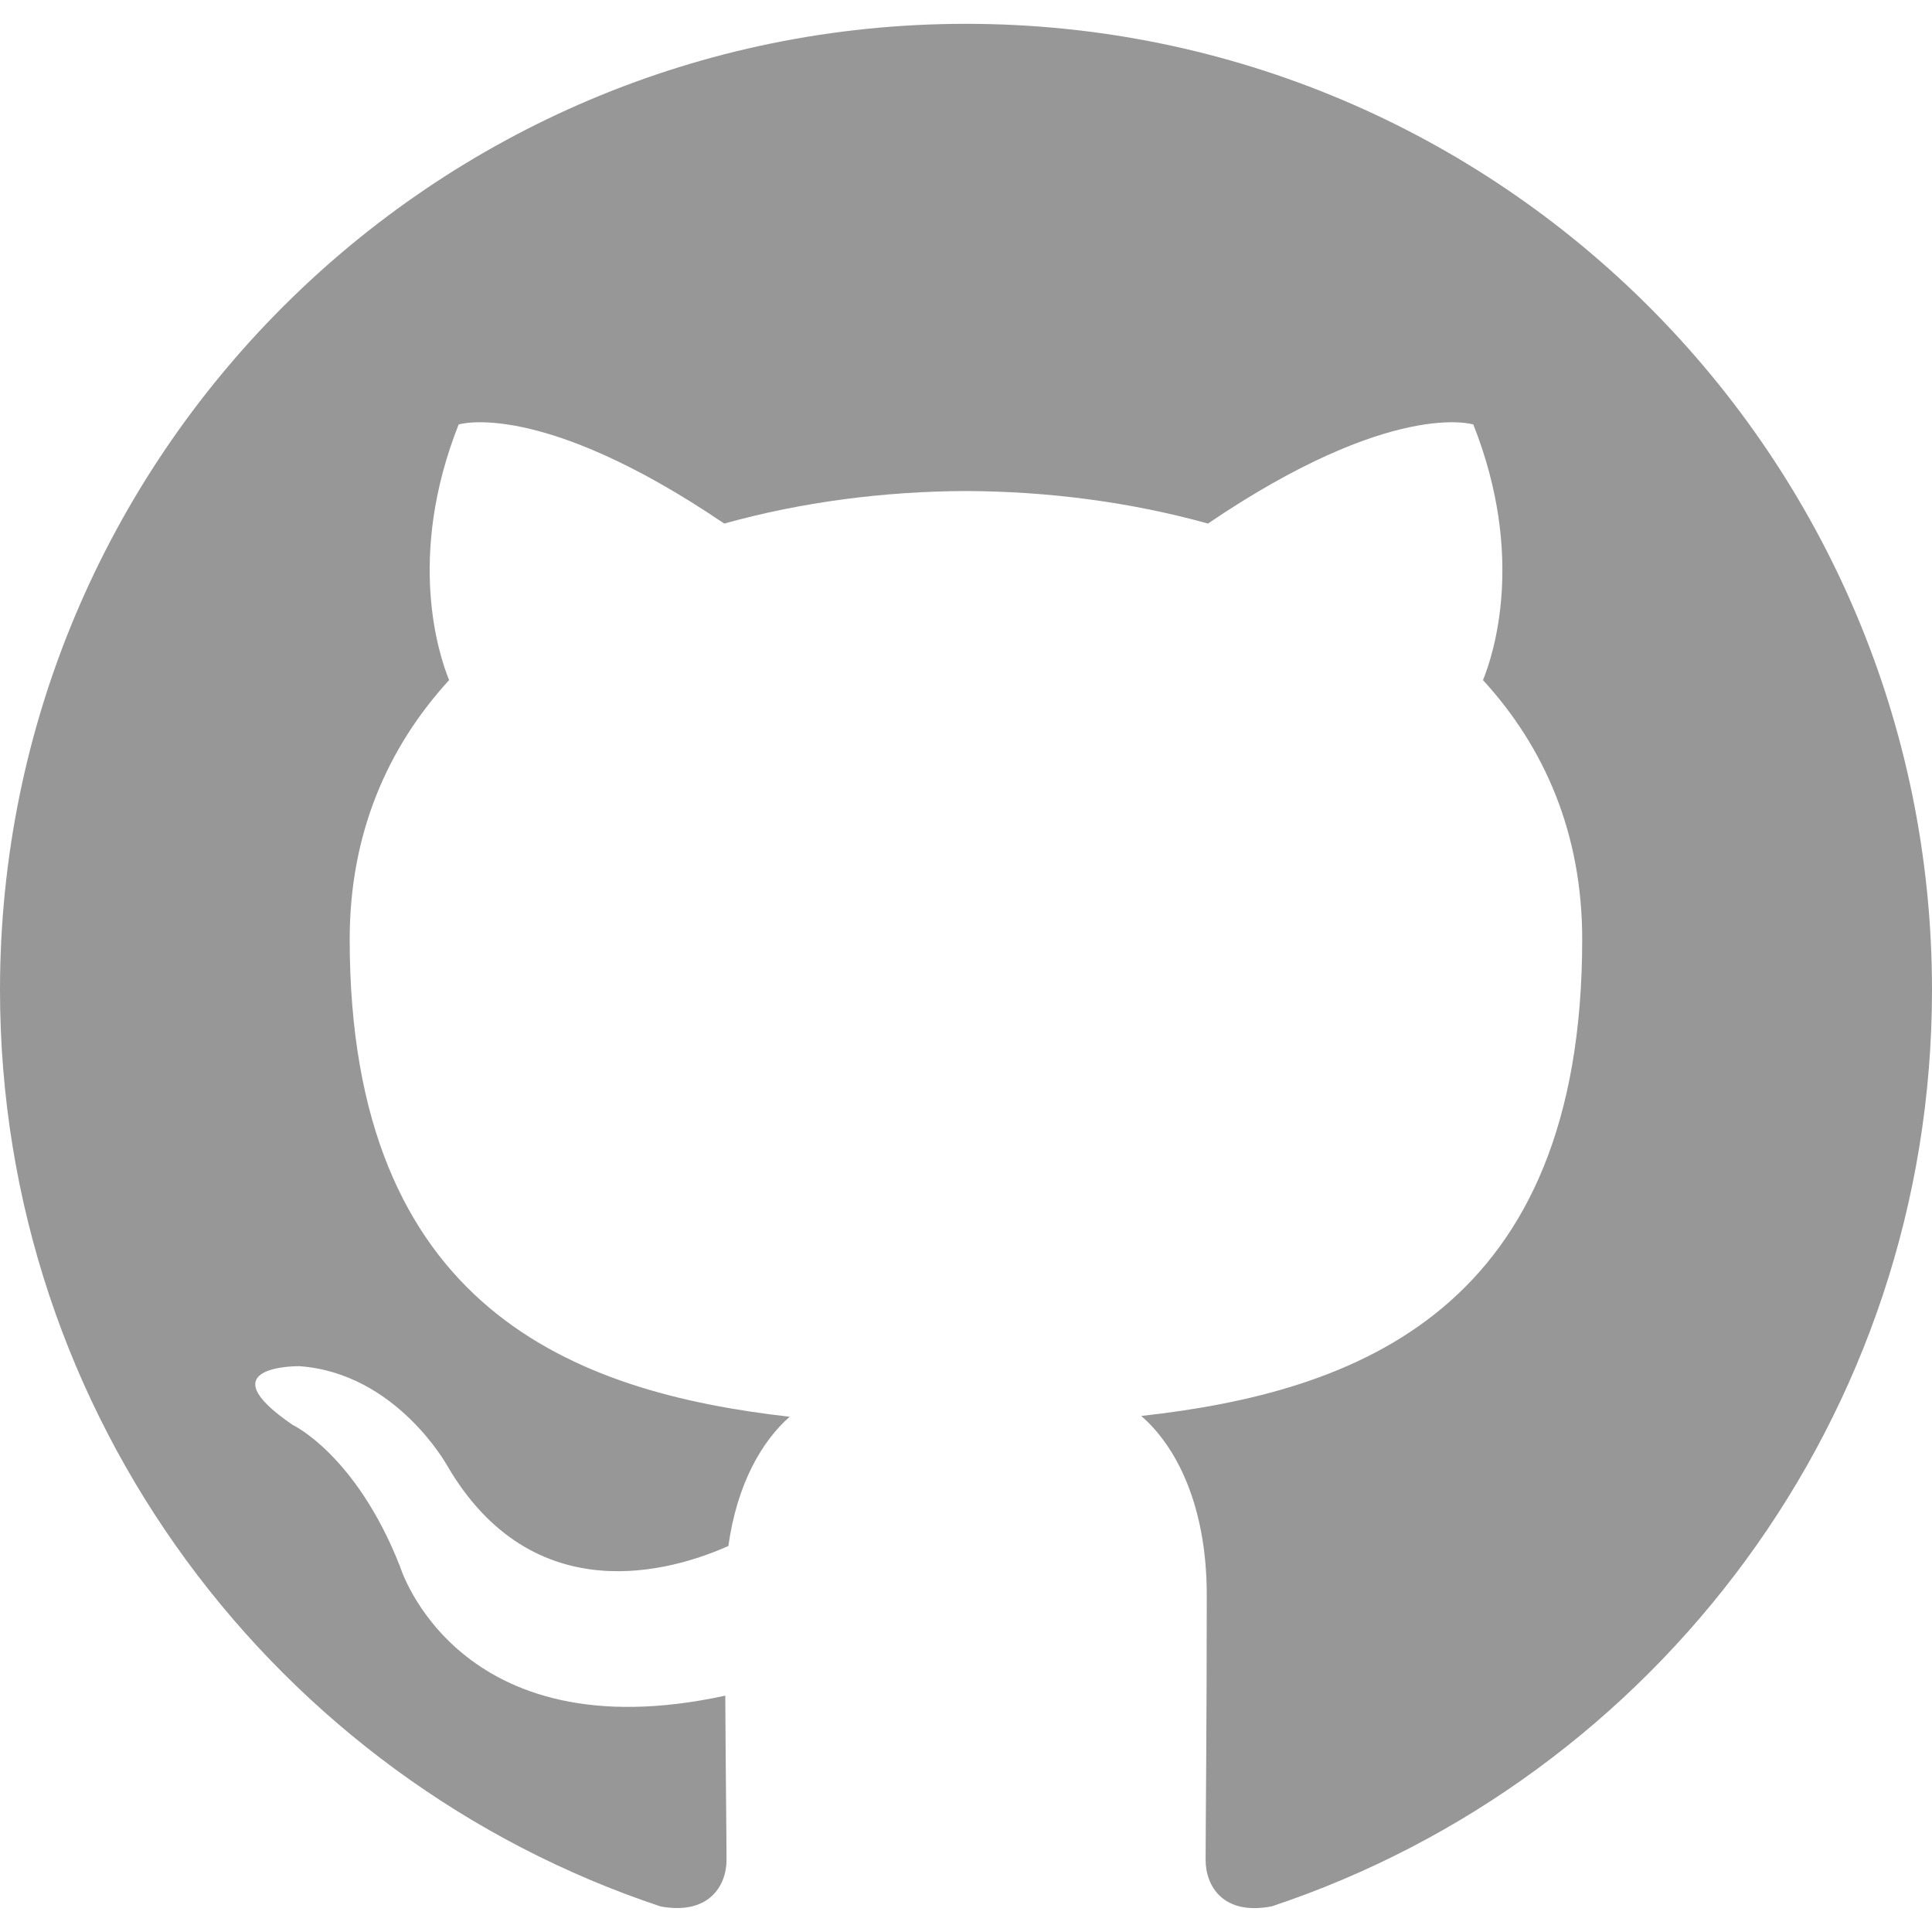
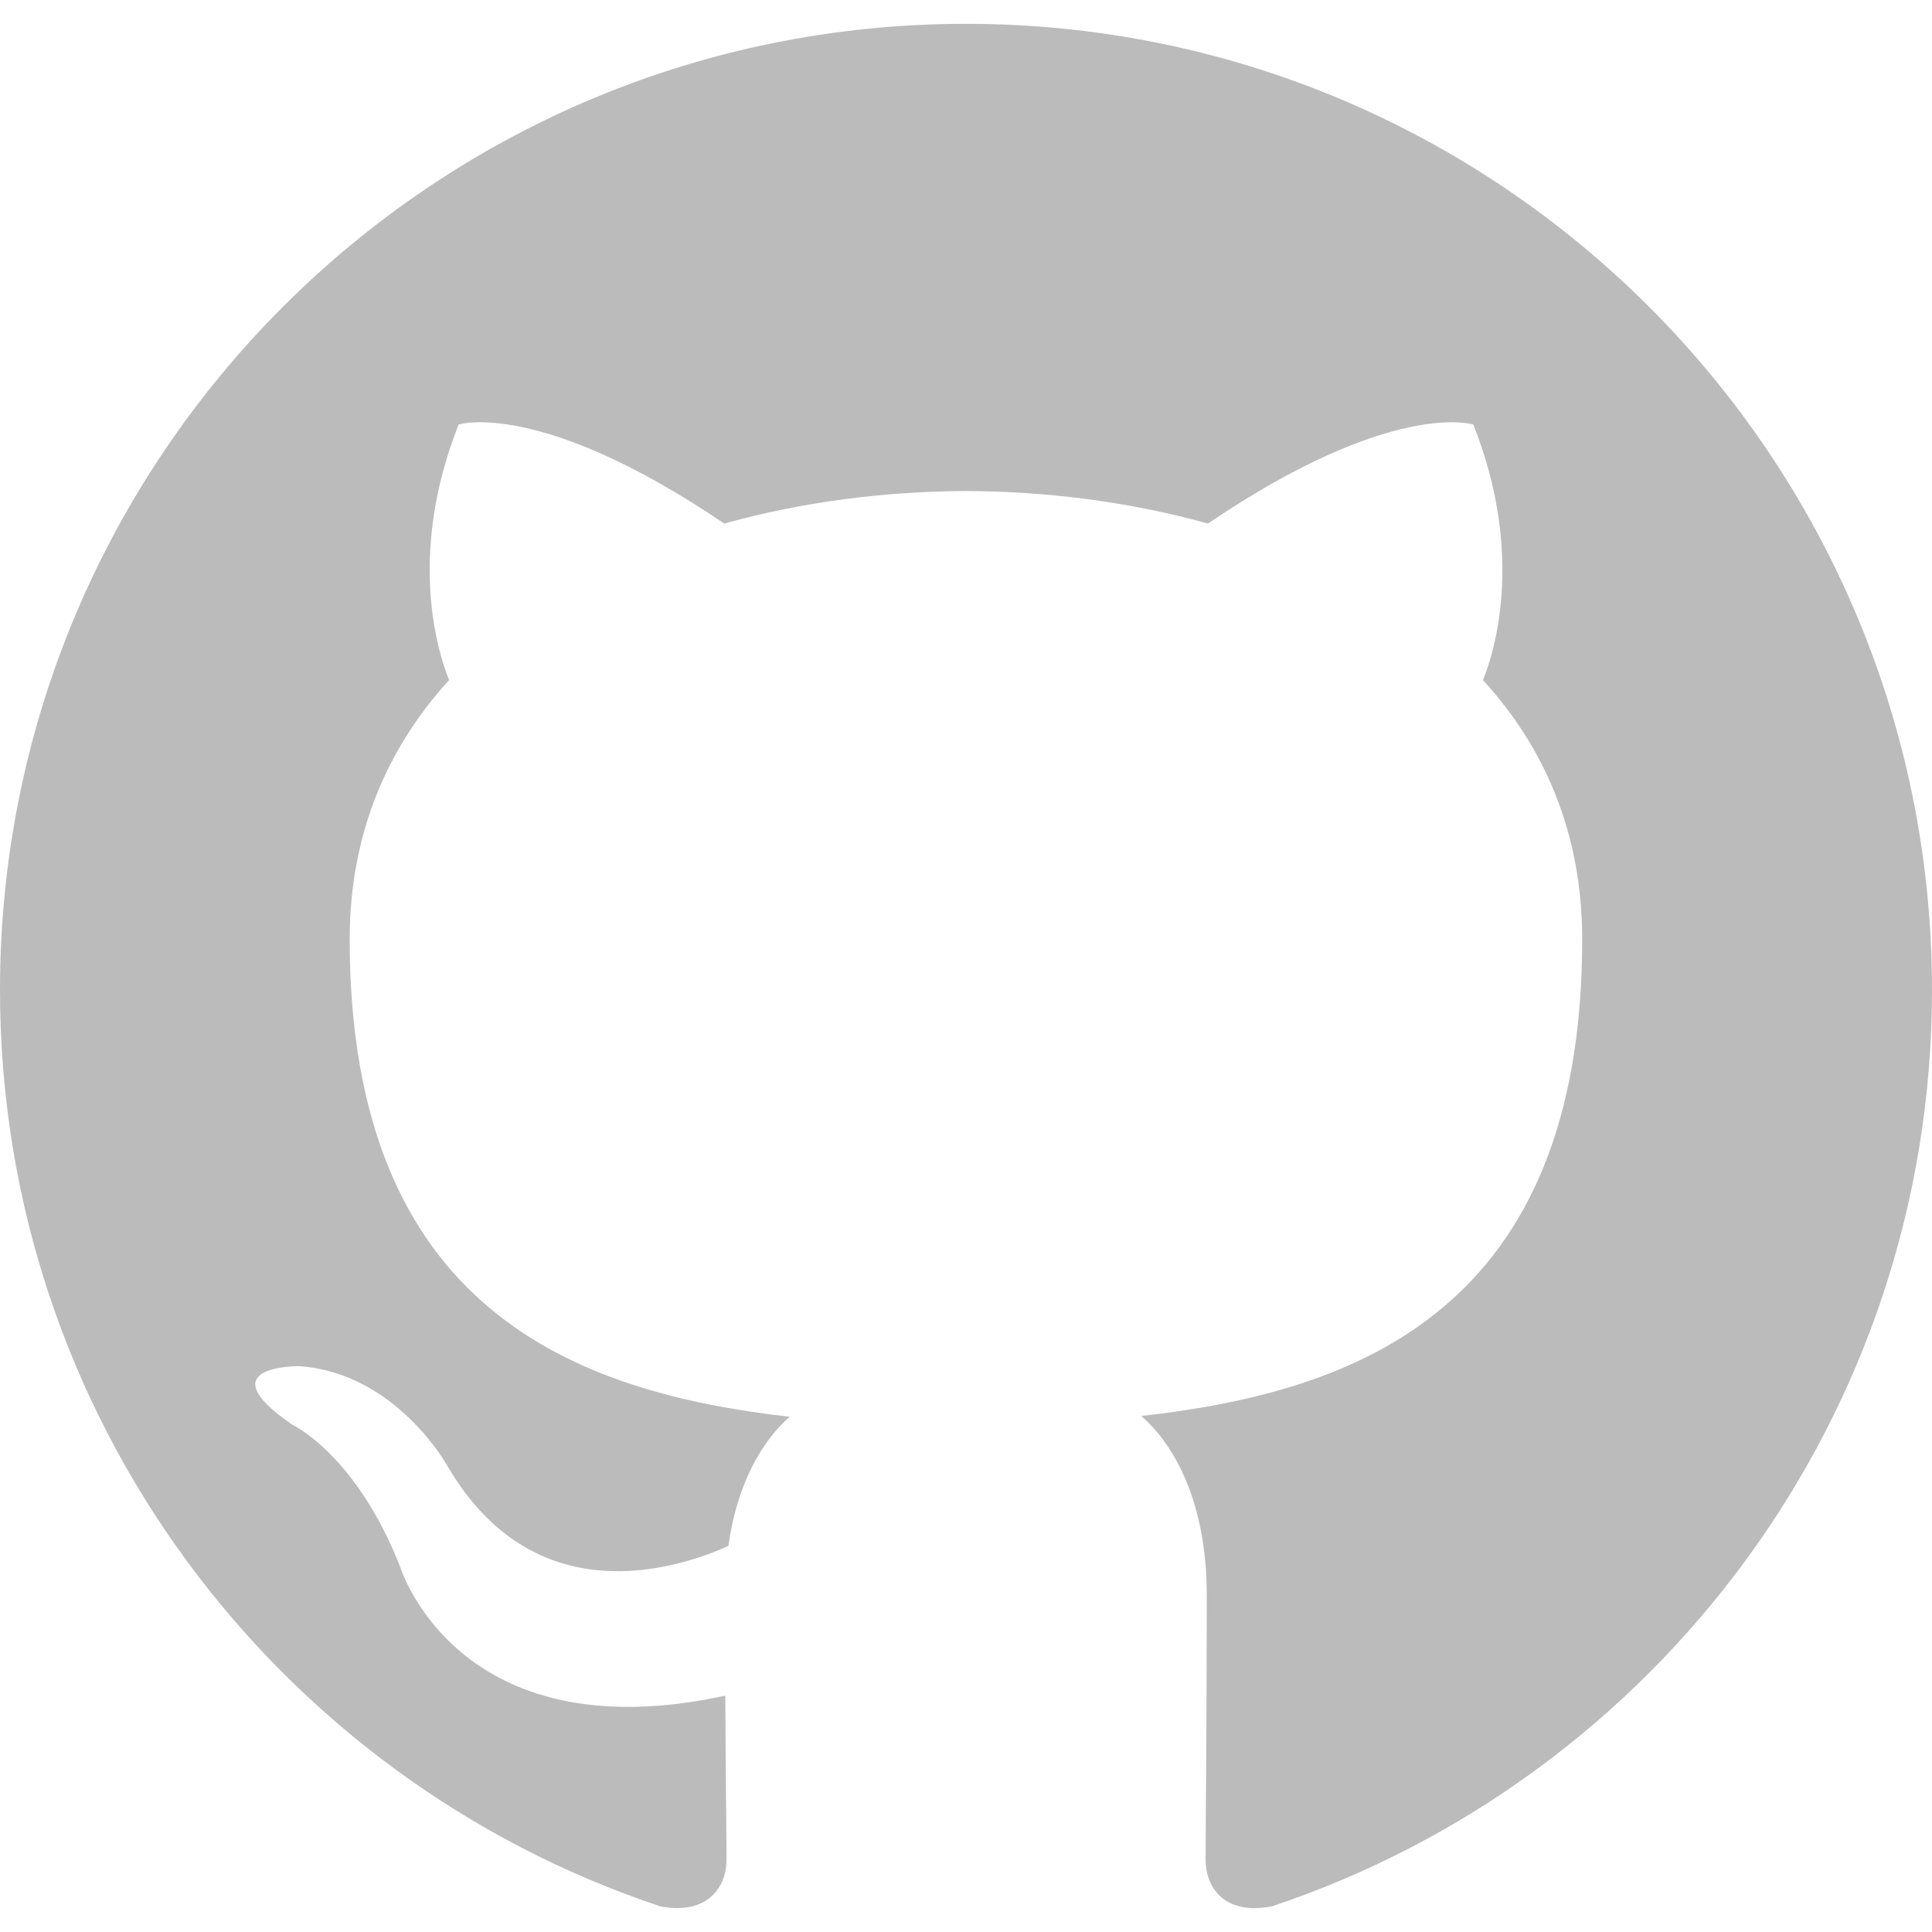
<svg xmlns="http://www.w3.org/2000/svg" width="39px" height="39px" viewBox="0 0 39 39" version="1.1">
  <defs />
  <g id="Page-1" stroke="none" stroke-width="1" fill="none" fill-rule="evenodd">
-     <g id="A4" transform="translate(-32, -1314)" fill="#979797">
+     <g id="A4" transform="translate(-32, -1314)" fill="#bbbbbb">
      <g id="Left">
        <g id="Contact" transform="translate(32, 1201)">
          <g id="fi-social-github" transform="translate(0, 113)">
            <g id="Layer_1">
              <path d="M19.499,0.481 C8.73,0.481 0,9.213 0,19.983 C0,28.598 5.586,35.907 13.335,38.484 C14.312,38.664 14.666,38.064 14.666,37.545 C14.666,37.084 14.649,35.858 14.641,34.229 C9.216,35.408 8.072,31.614 8.072,31.614 C7.185,29.362 5.907,28.763 5.907,28.763 C4.136,27.554 6.041,27.578 6.041,27.578 C7.998,27.716 9.028,29.587 9.028,29.587 C10.767,32.566 13.592,31.704 14.703,31.208 C14.88,29.945 15.384,29.088 15.941,28.599 C11.611,28.108 7.059,26.434 7.059,18.962 C7.059,16.833 7.819,15.092 9.066,13.729 C8.867,13.238 8.196,11.255 9.258,8.569 C9.258,8.569 10.895,8.045 14.62,10.569 C16.175,10.135 17.843,9.918 19.502,9.912 C21.158,9.918 22.827,10.135 24.384,10.569 C28.107,8.045 29.741,8.569 29.741,8.569 C30.805,11.255 30.136,13.238 29.936,13.729 C31.186,15.092 31.939,16.833 31.939,18.962 C31.939,26.452 27.381,28.102 23.037,28.583 C23.736,29.186 24.36,30.378 24.36,32.197 C24.36,34.803 24.337,36.906 24.337,37.545 C24.337,38.068 24.687,38.675 25.677,38.481 C33.418,35.899 39,28.596 39,19.983 C39,9.213 30.27,0.481 19.499,0.481 L19.499,0.481 Z" id="Shape" />
            </g>
          </g>
        </g>
      </g>
    </g>
  </g>
</svg>
